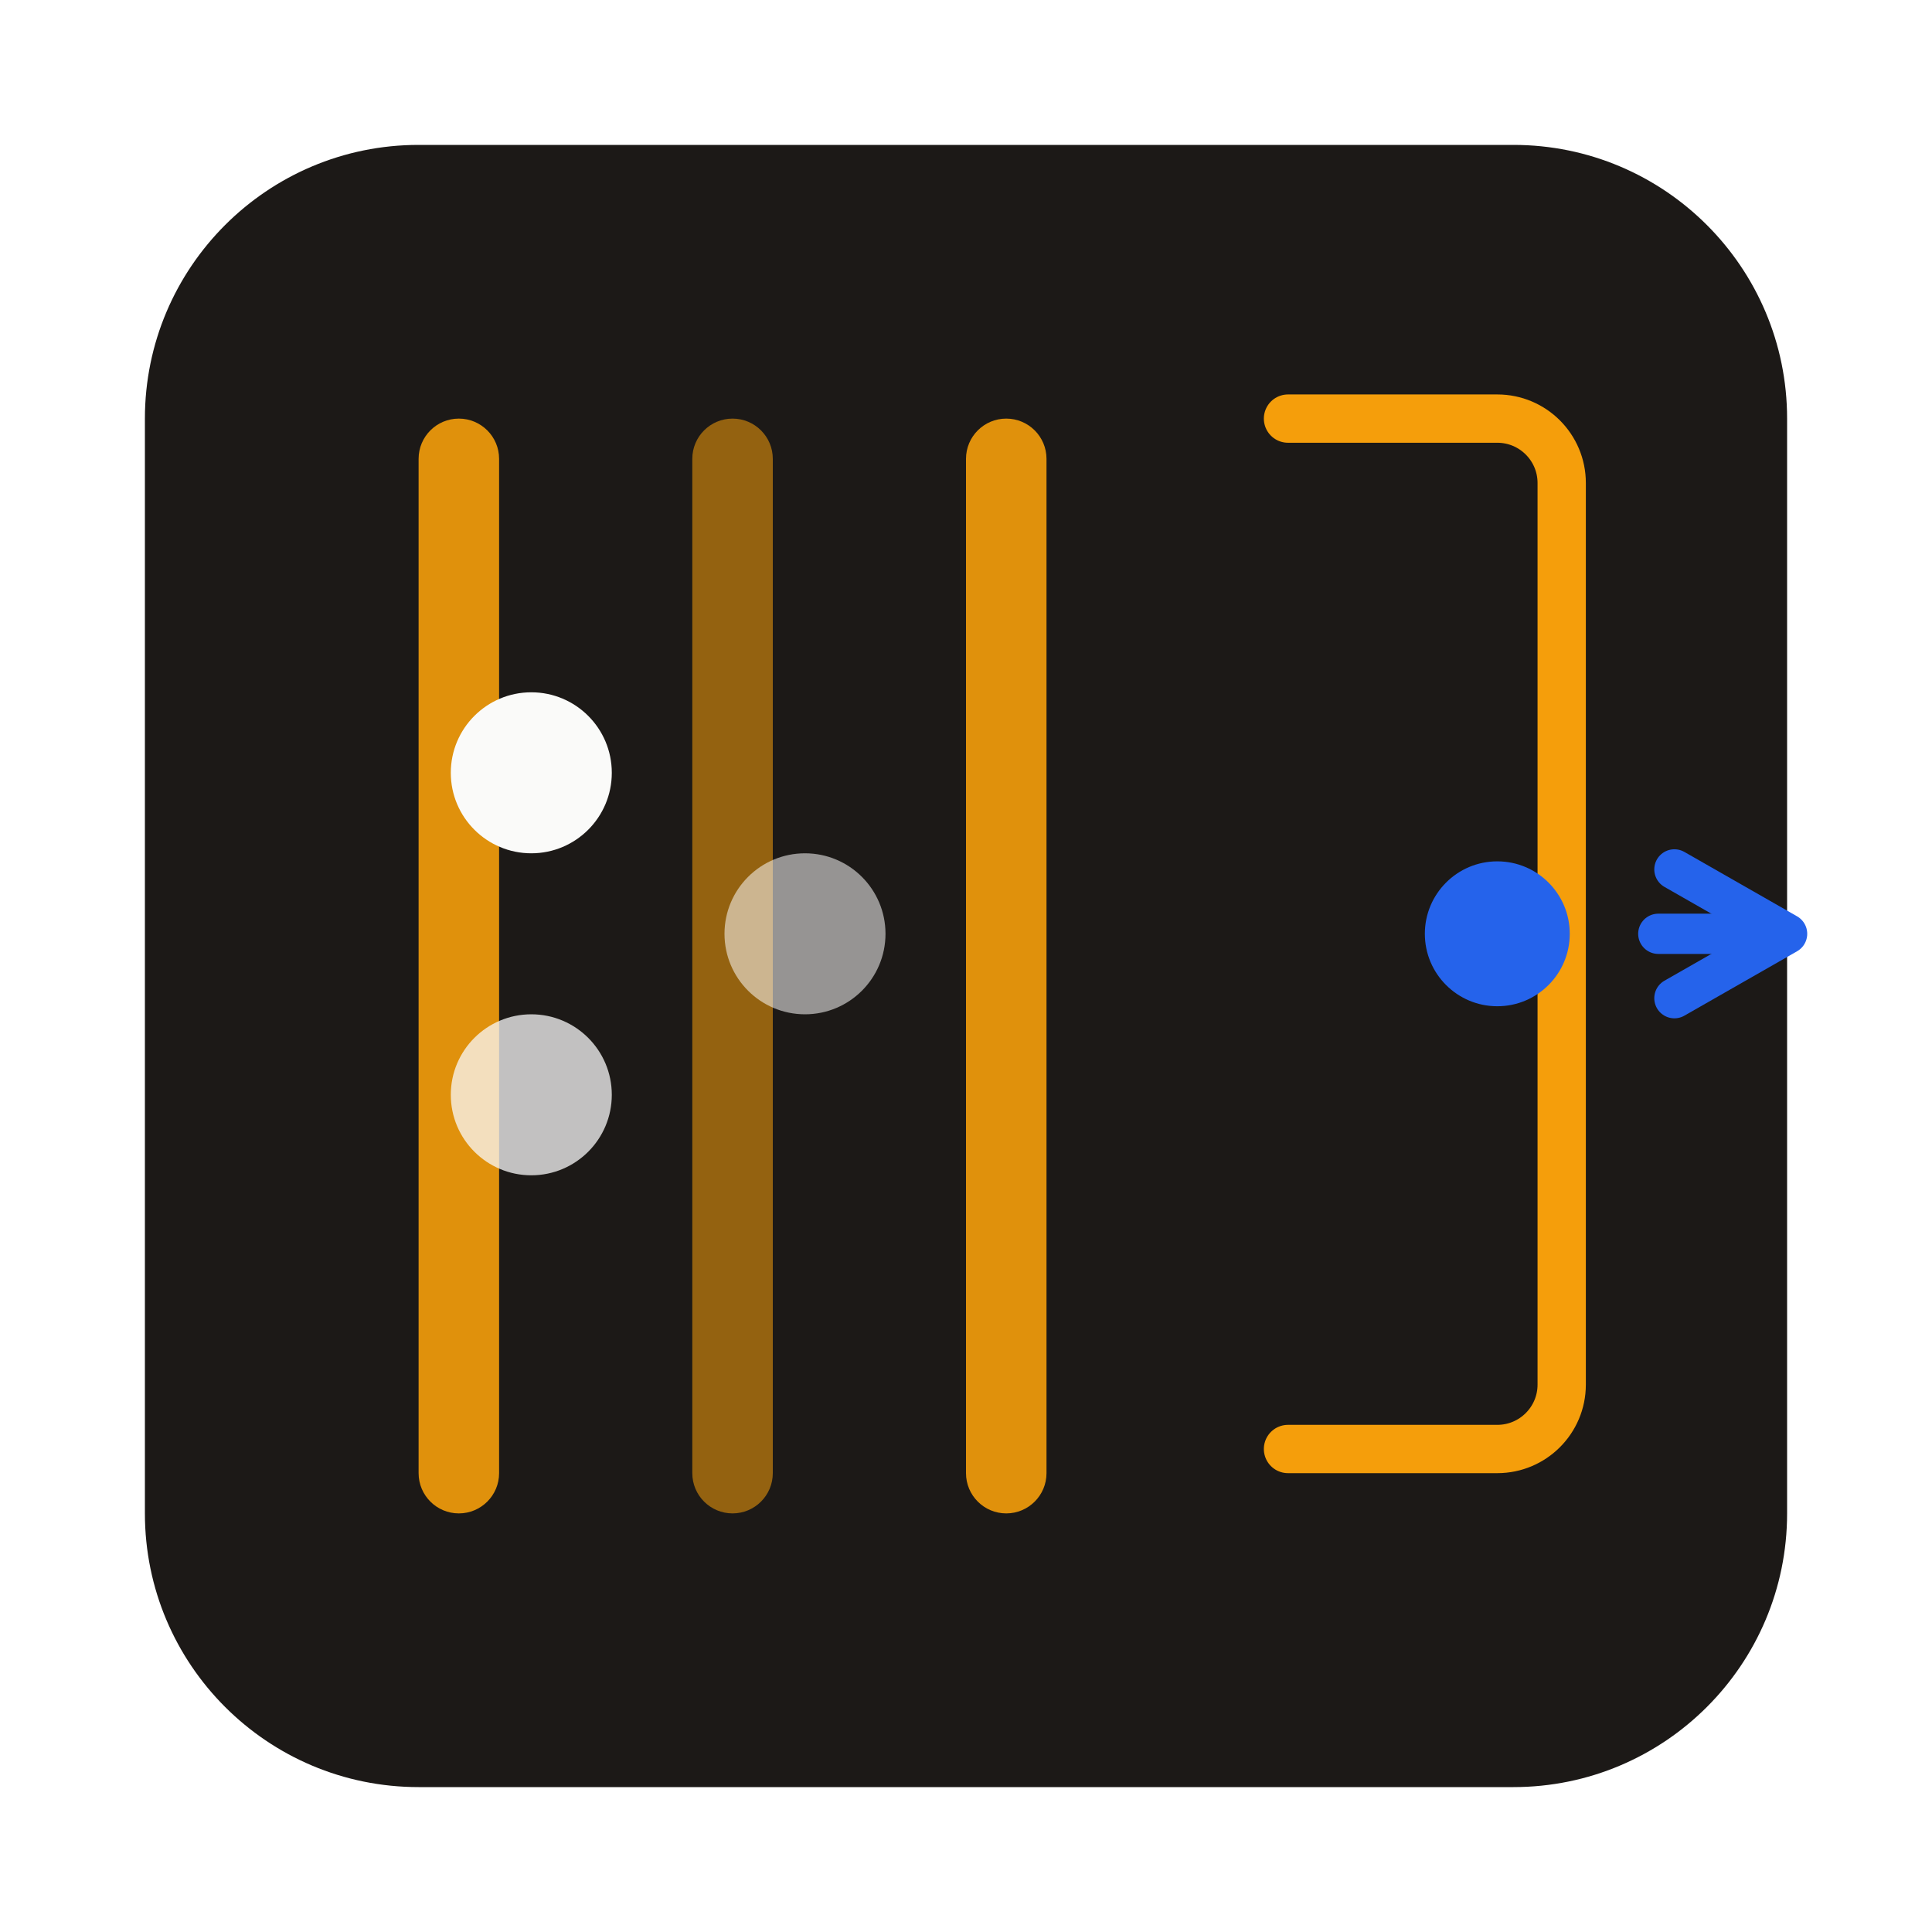
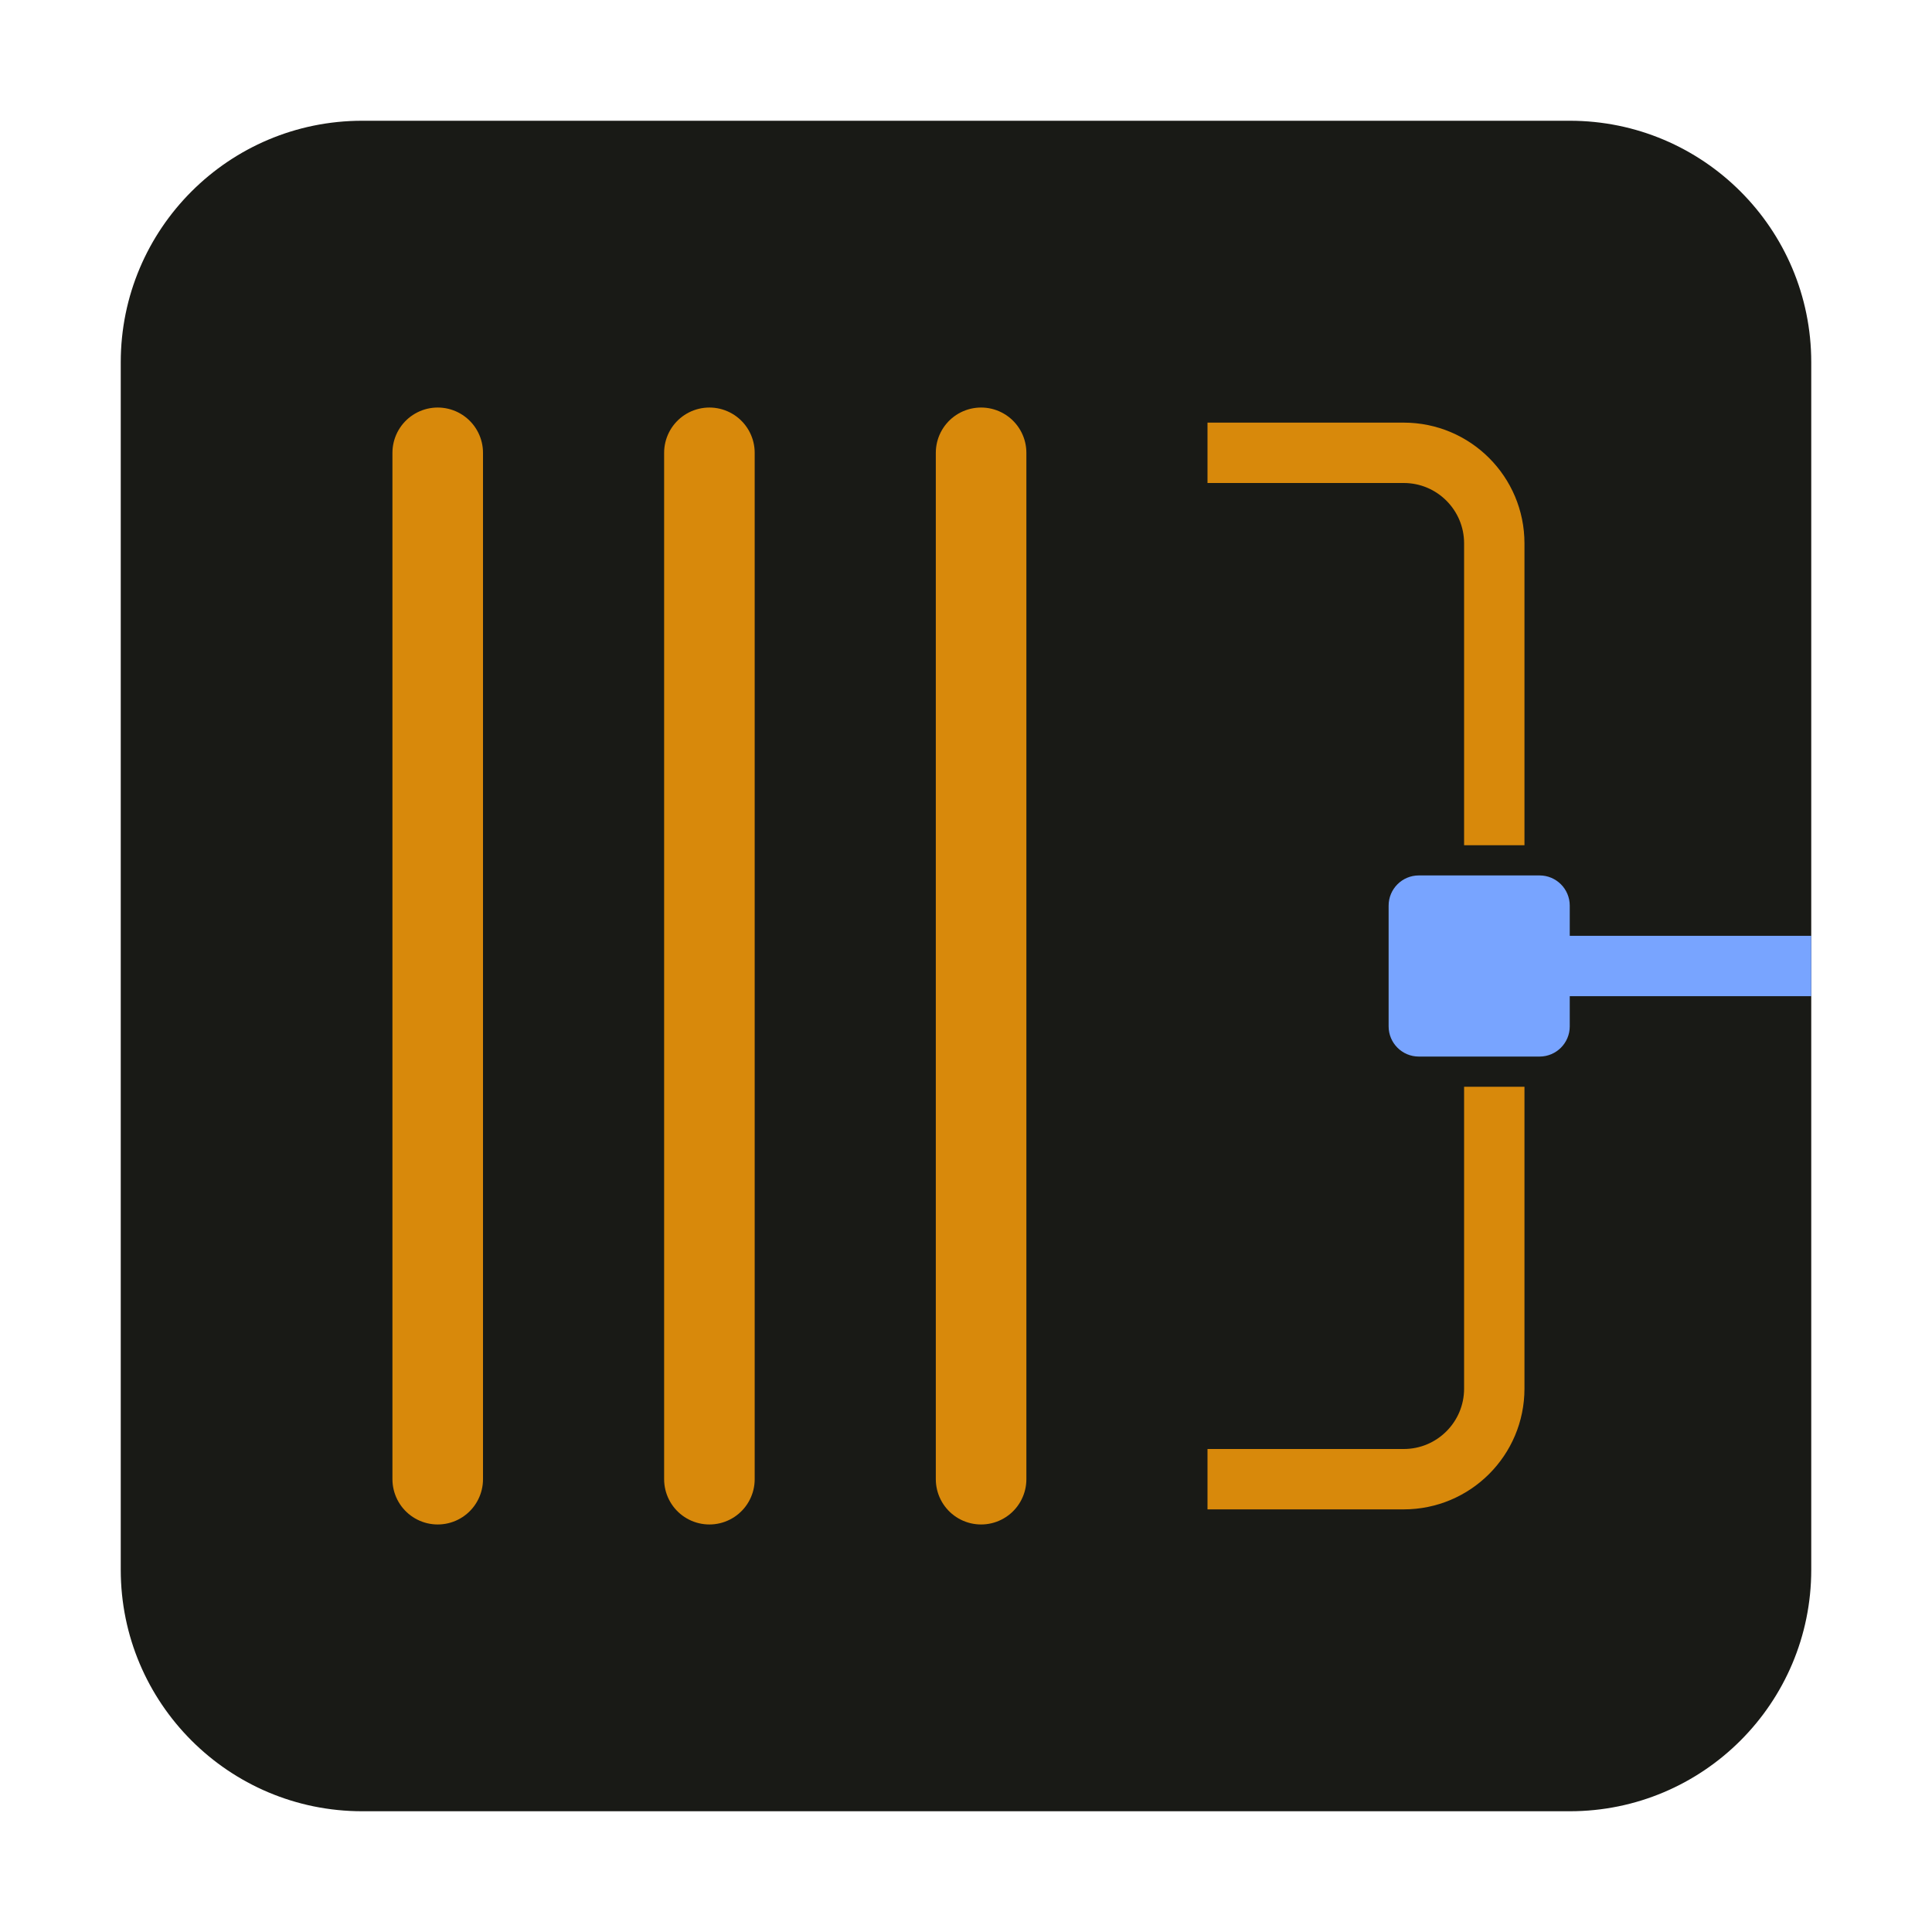
- <svg xmlns="http://www.w3.org/2000/svg" viewBox="0 0 240 240" width="240" height="240" role="img" aria-label="corral logo">
-   <rect x="18" y="18" width="204" height="204" rx="34" fill="#1C1917" />
-   <rect x="52" y="52" width="10" height="136" rx="5" fill="#F59E0B" opacity="0.9" />
-   <rect x="86" y="52" width="10" height="136" rx="5" fill="#F59E0B" opacity="0.55" />
-   <rect x="120" y="52" width="10" height="136" rx="5" fill="#F59E0B" opacity="0.9" />
-   <circle cx="66" cy="96" r="10" fill="#FAFAF9" />
-   <circle cx="66" cy="136" r="10" fill="#FAFAF9" opacity="0.75" />
-   <circle cx="100" cy="116" r="10" fill="#FAFAF9" opacity="0.55" />
-   <path d="M 160 52 h 26 a 8 8 0 0 1 8 8 v 112 a 8 8 0 0 1 -8 8 h -26" fill="none" stroke="#F59E0B" stroke-width="6" stroke-linecap="round" />
-   <circle cx="186" cy="116" r="9" fill="#2563EB" />
-   <path d="M 206 116 h 14" stroke="#2563EB" stroke-width="5" stroke-linecap="round" />
-   <path d="M 208 108 l 14 8 l -14 8" fill="none" stroke="#2563EB" stroke-width="5" stroke-linecap="round" stroke-linejoin="round" />
+ <svg xmlns="http://www.w3.org/2000/svg" viewBox="0 0 256 256" width="256" height="256" role="img" aria-labelledby="title desc" shape-rendering="geometricPrecision">
+   <rect x="16" y="16" width="224" height="224" rx="32" fill="#191A16" />
+   <path d="M58 60v136M94 60v136M130 60v136" fill="none" stroke="#D8890B" stroke-width="12" stroke-linecap="round" />
+   <path d="M164 60h22a12 12 0 0 1 12 12v36M198 148v36a12 12 0 0 1-12 12h-22" fill="none" stroke="#D8890B" stroke-width="8" stroke-linecap="square" />
+   <rect x="184" y="116" width="24" height="24" rx="4" fill="#78A4FF" />
+   <path d="M208 128h28" fill="none" stroke="#78A4FF" stroke-width="8" stroke-linecap="square" />
</svg>
